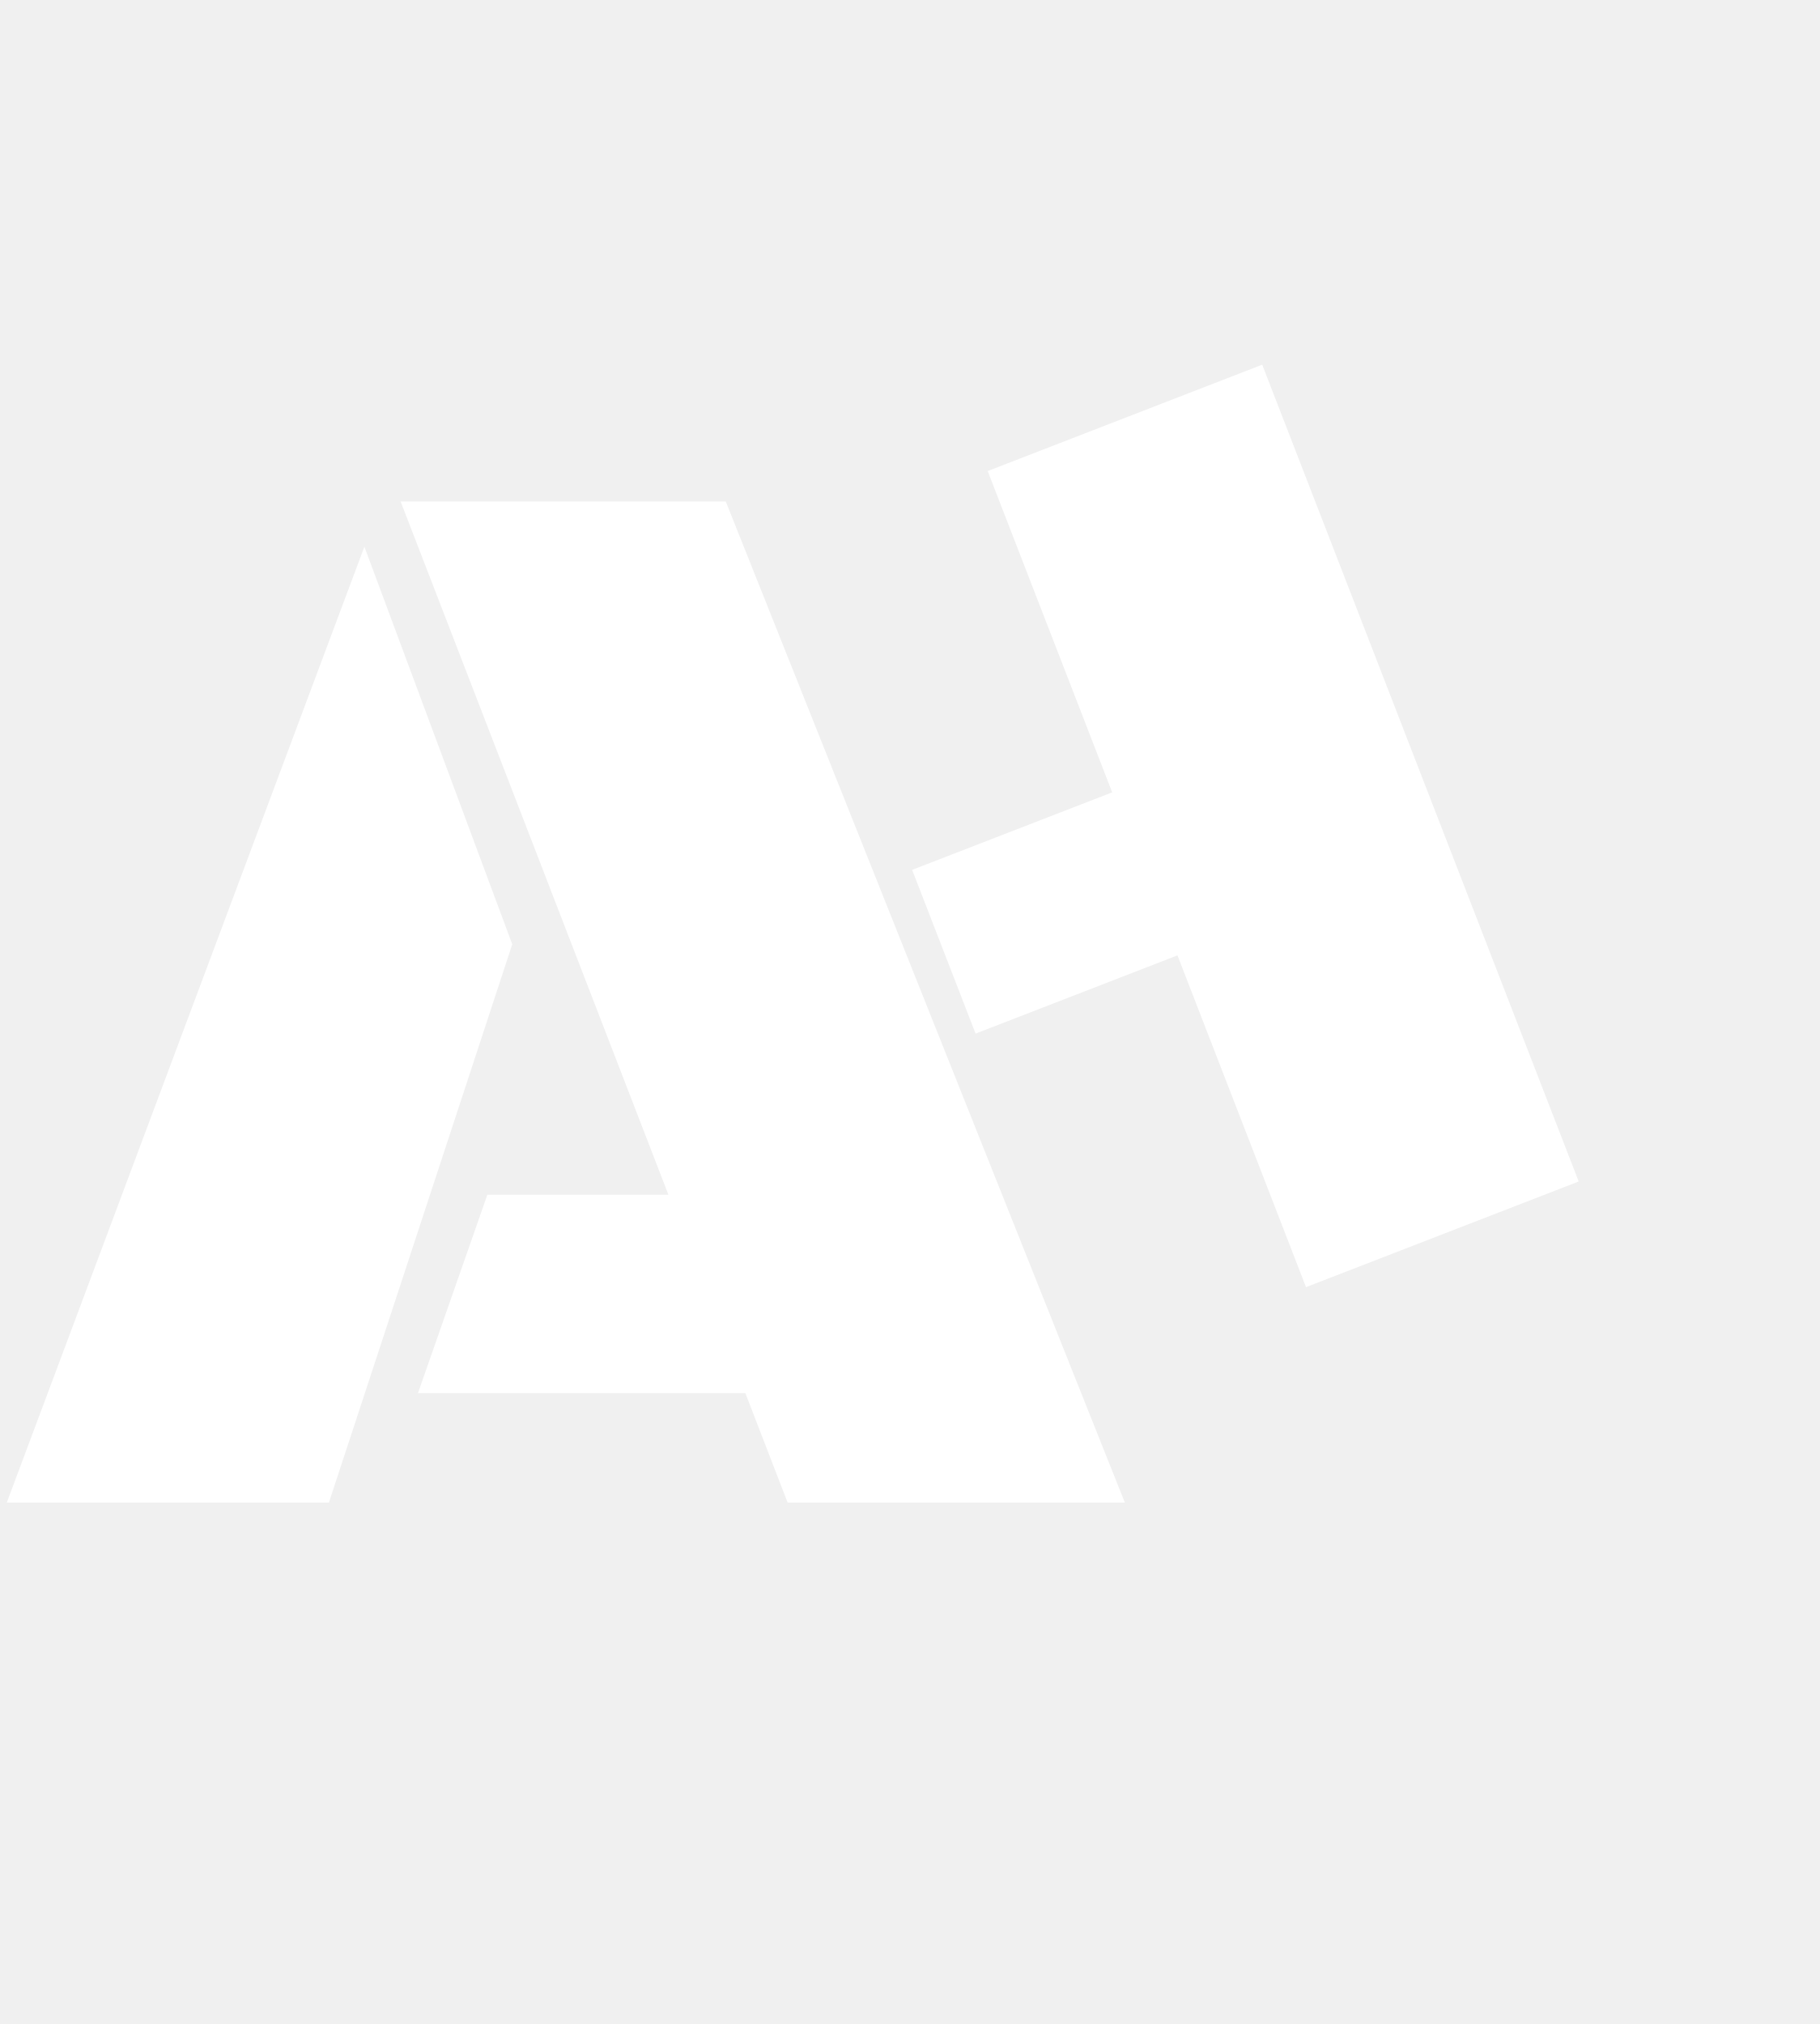
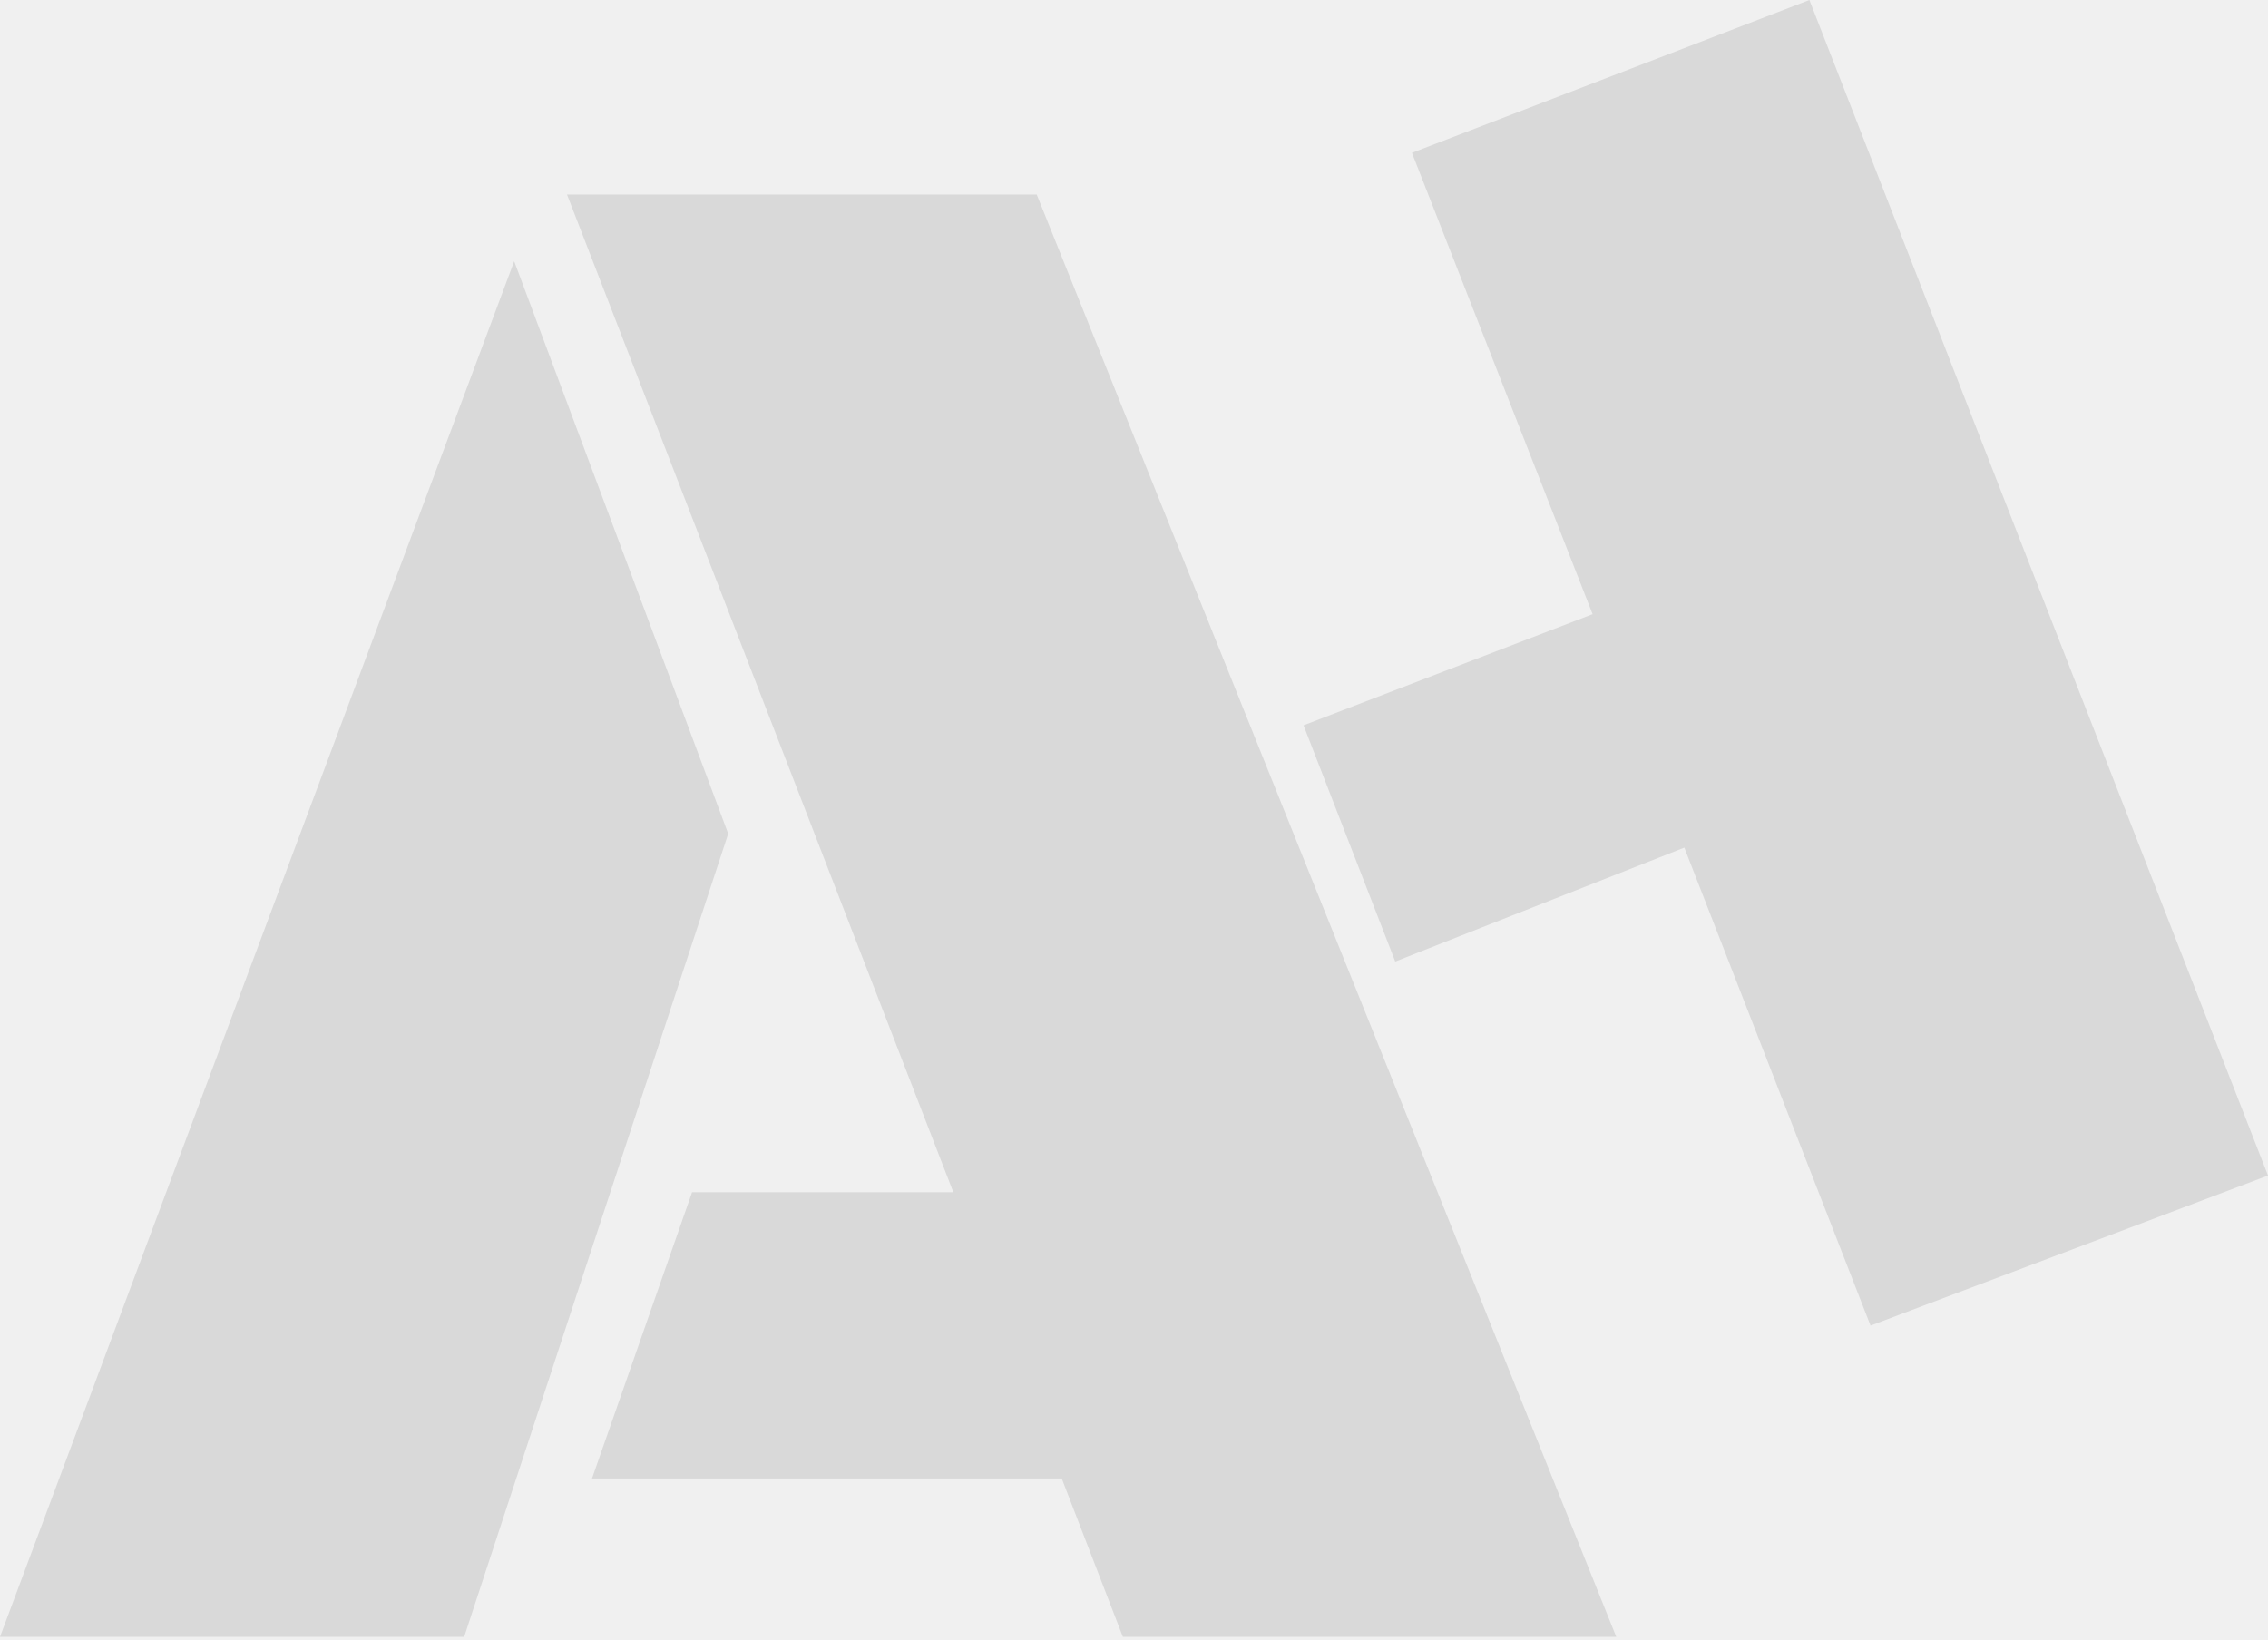
- <svg xmlns="http://www.w3.org/2000/svg" width="471" height="524" viewBox="0 0 471 524" fill="none">
-   <path d="M203.906 389L192.969 360.68H108.203L126.172 309.312H173.047L103.711 129.82H187.891L291.211 389H203.906ZM1.758 389L94.336 141.539L132.617 244.469L85.156 389H1.758Z" fill="#FFFFFF" />
-   <path d="M338.116 333.232L304.836 247.339L252.568 267.592L236.144 225.203L287.934 205.136L255.703 121.953L326.775 94.415L408.71 305.879L338.116 333.232ZM204.259 385.097L122.324 173.633L192.758 146.342L274.693 357.806L204.259 385.097Z" fill="#FFFFFF" />
+ <svg xmlns="http://www.w3.org/2000/svg" width="408" height="295" viewBox="0 0 408 295" fill="none">
+   <path d="M0 294.5L92.5 47L131 150L83.5 294.5H0Z" fill="#D9D9D9" />
+   <path d="M106.5 266H191L202 294.5H290.759L186.5 35H102L171.5 214.5H124.5L106.5 266Z" fill="#D9D9D9" />
+   <path d="M234.5 130.5L251 173L303 152.5L336.5 238.5L408 211.5L325.5 0L254 27.5L286.5 110.5L234.5 130.5Z" fill="#D9D9D9" />
</svg>
